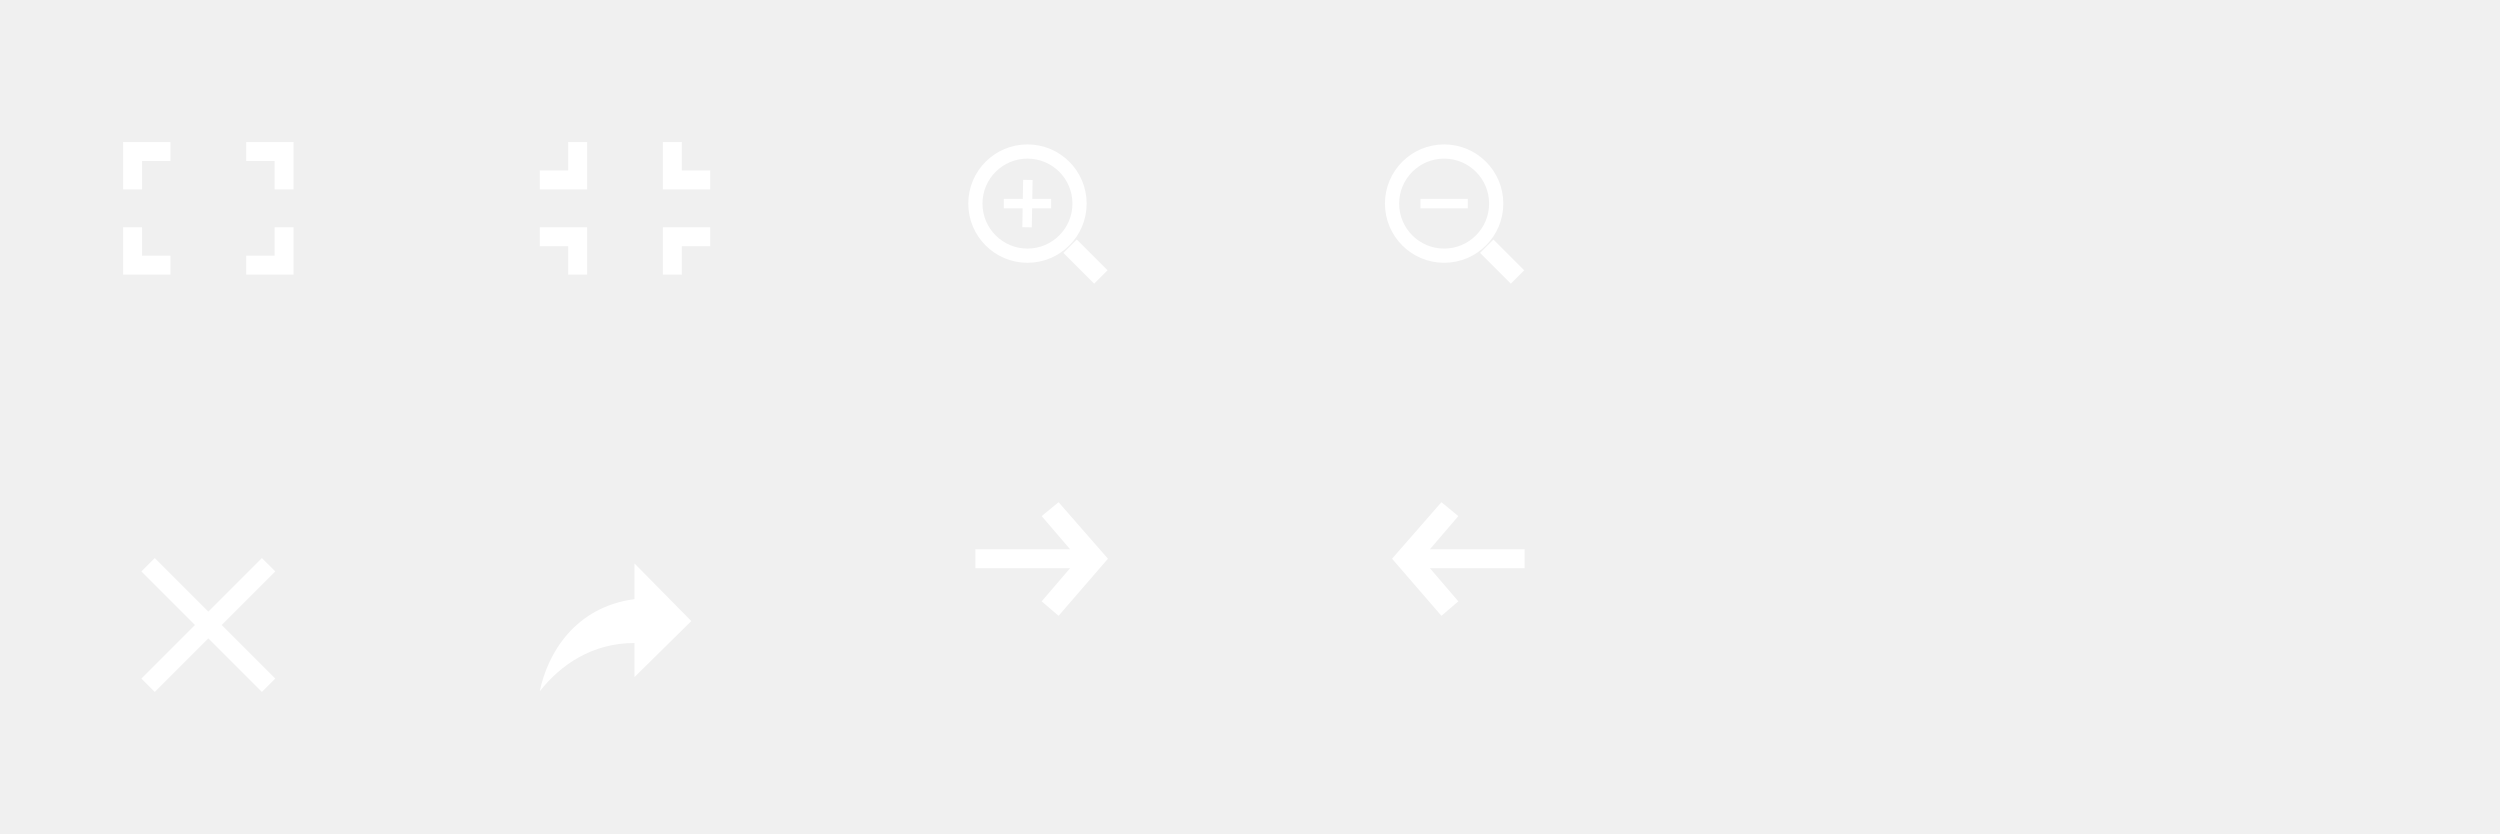
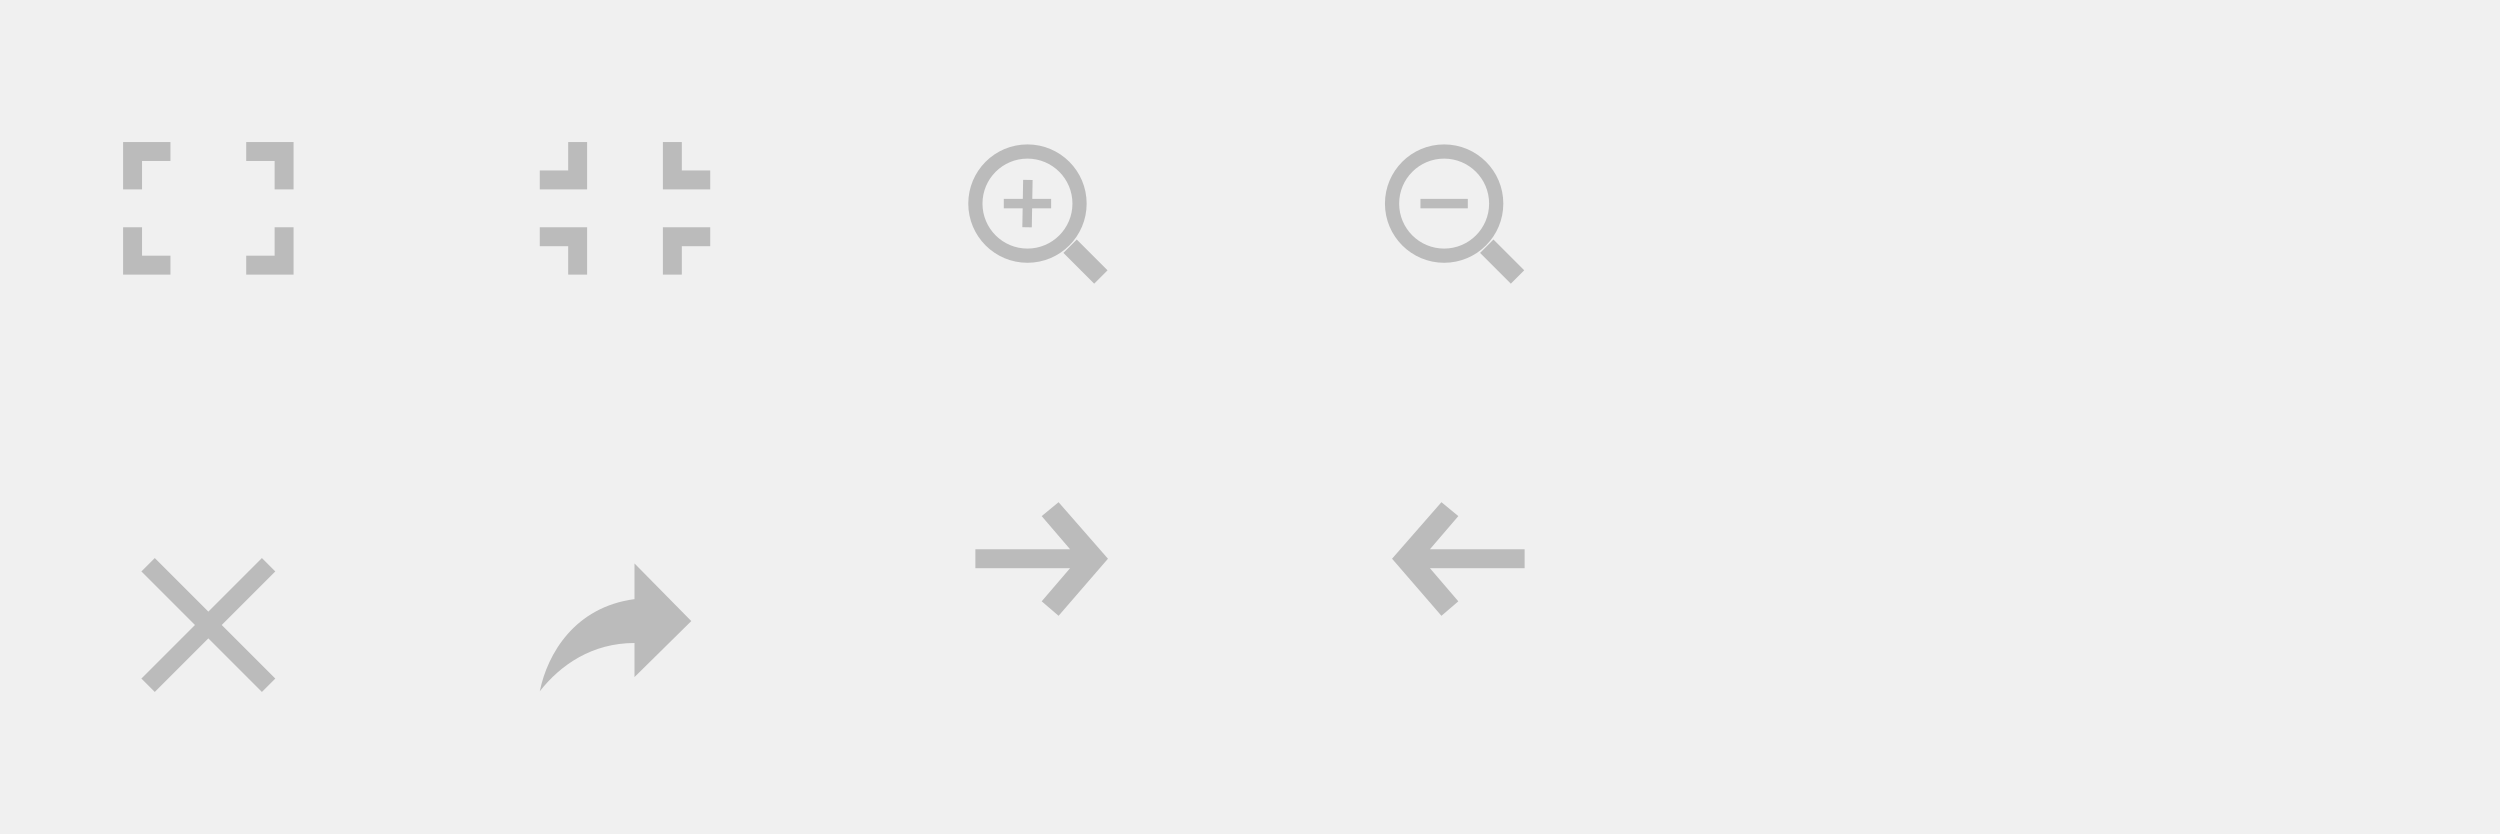
<svg xmlns="http://www.w3.org/2000/svg" width="264" height="88" viewBox="0 0 264 88">
  <g fill="none" fill-rule="evenodd">
    <g>
-       <path d="M67.002 59.5v3.768c-6.307.84-9.184 5.75-10.002 9.732 2.22-2.83 5.564-5.098 10.002-5.098V71.5L73 65.585 67.002 59.5z" id="Shape" fill="#fff" />
-       <g fill="#fff">
+       <path d="M67.002 59.5v3.768c-6.307.84-9.184 5.75-10.002 9.732 2.22-2.83 5.564-5.098 10.002-5.098V71.5L73 65.585 67.002 59.5z" id="Shape" fill="#bbb" />
+       <g fill="#bbb">
        <path d="M13 29v-5h2v3h3v2h-5zM13 15h5v2h-3v3h-2v-5zM31 15v5h-2v-3h-3v-2h5zM31 29h-5v-2h3v-3h2v5z" id="Shape" />
      </g>
-       <g fill="#fff">
+       <g fill="#bbb">
        <path d="M62 24v5h-2v-3h-3v-2h5zM62 20h-5v-2h3v-3h2v5zM70 20v-5h2v3h3v2h-5zM70 24h5v2h-3v3h-2v-5z" />
      </g>
-       <path d="M20.586 66l-5.656-5.656 1.414-1.414L22 64.586l5.656-5.656 1.414 1.414L23.414 66l5.656 5.656-1.414 1.414L22 67.414l-5.656 5.656-1.414-1.414L20.586 66z" fill="#fff" />
-       <path d="M111.785 65.03L110 63.5l3-3.5h-10v-2h10l-3-3.5 1.785-1.468L117 59l-5.215 6.03z" fill="#fff" />
-       <path d="M152.215 65.03L154 63.5l-3-3.5h10v-2h-10l3-3.5-1.785-1.468L147 59l5.215 6.03z" fill="#fff" />
+       <path d="M20.586 66l-5.656-5.656 1.414-1.414L22 64.586l5.656-5.656 1.414 1.414L23.414 66l5.656 5.656-1.414 1.414L22 67.414l-5.656 5.656-1.414-1.414L20.586 66z" fill="#bbb" />
+       <path d="M111.785 65.03L110 63.5l3-3.5h-10v-2h10l-3-3.5 1.785-1.468L117 59l-5.215 6.03z" fill="#bbb" />
+       <path d="M152.215 65.03L154 63.5l-3-3.5h10v-2h-10l3-3.5-1.785-1.468L147 59l5.215 6.03z" fill="#bbb" />
      <g>
-         <path id="Rectangle-11" fill="#fff" d="M160.957 28.543l-3.25-3.25-1.413 1.414 3.25 3.25z" />
-         <path d="M152.5 27c3.038 0 5.5-2.462 5.5-5.5s-2.462-5.5-5.5-5.5-5.5 2.462-5.5 5.5 2.462 5.5 5.5 5.5z" id="Oval-1" stroke="#fff" stroke-width="1.5" />
-         <path fill="#fff" d="M150 21h5v1h-5z" />
+         <path id="Rectangle-11" fill="#bbb" d="M160.957 28.543l-3.25-3.25-1.413 1.414 3.25 3.25z" />
+         <path d="M152.5 27c3.038 0 5.5-2.462 5.5-5.5s-2.462-5.5-5.5-5.5-5.5 2.462-5.5 5.5 2.462 5.5 5.5 5.5z" id="Oval-1" stroke="#bbb" stroke-width="1.5" />
+         <path fill="#bbb" d="M150 21h5v1h-5z" />
      </g>
      <g>
-         <path d="M116.957 28.543l-1.414 1.414-3.25-3.25 1.414-1.414 3.25 3.25z" fill="#fff" />
-         <path d="M108.5 27c3.038 0 5.5-2.462 5.5-5.5s-2.462-5.5-5.5-5.5-5.5 2.462-5.5 5.5 2.462 5.5 5.5 5.5z" stroke="#fff" stroke-width="1.5" />
-         <path fill="#fff" d="M106 21h5v1h-5z" />
-         <path fill="#fff" d="M109.043 19.008l-.085 5-1-.017.085-5z" />
+         <path d="M116.957 28.543l-1.414 1.414-3.25-3.25 1.414-1.414 3.25 3.25z" fill="#bbb" />
+         <path d="M108.5 27c3.038 0 5.5-2.462 5.5-5.5s-2.462-5.5-5.5-5.5-5.5 2.462-5.5 5.5 2.462 5.5 5.5 5.5z" stroke="#bbb" stroke-width="1.5" />
+         <path fill="#bbb" d="M106 21h5v1h-5z" />
+         <path fill="#bbb" d="M109.043 19.008l-.085 5-1-.017.085-5z" />
      </g>
    </g>
  </g>
</svg>
